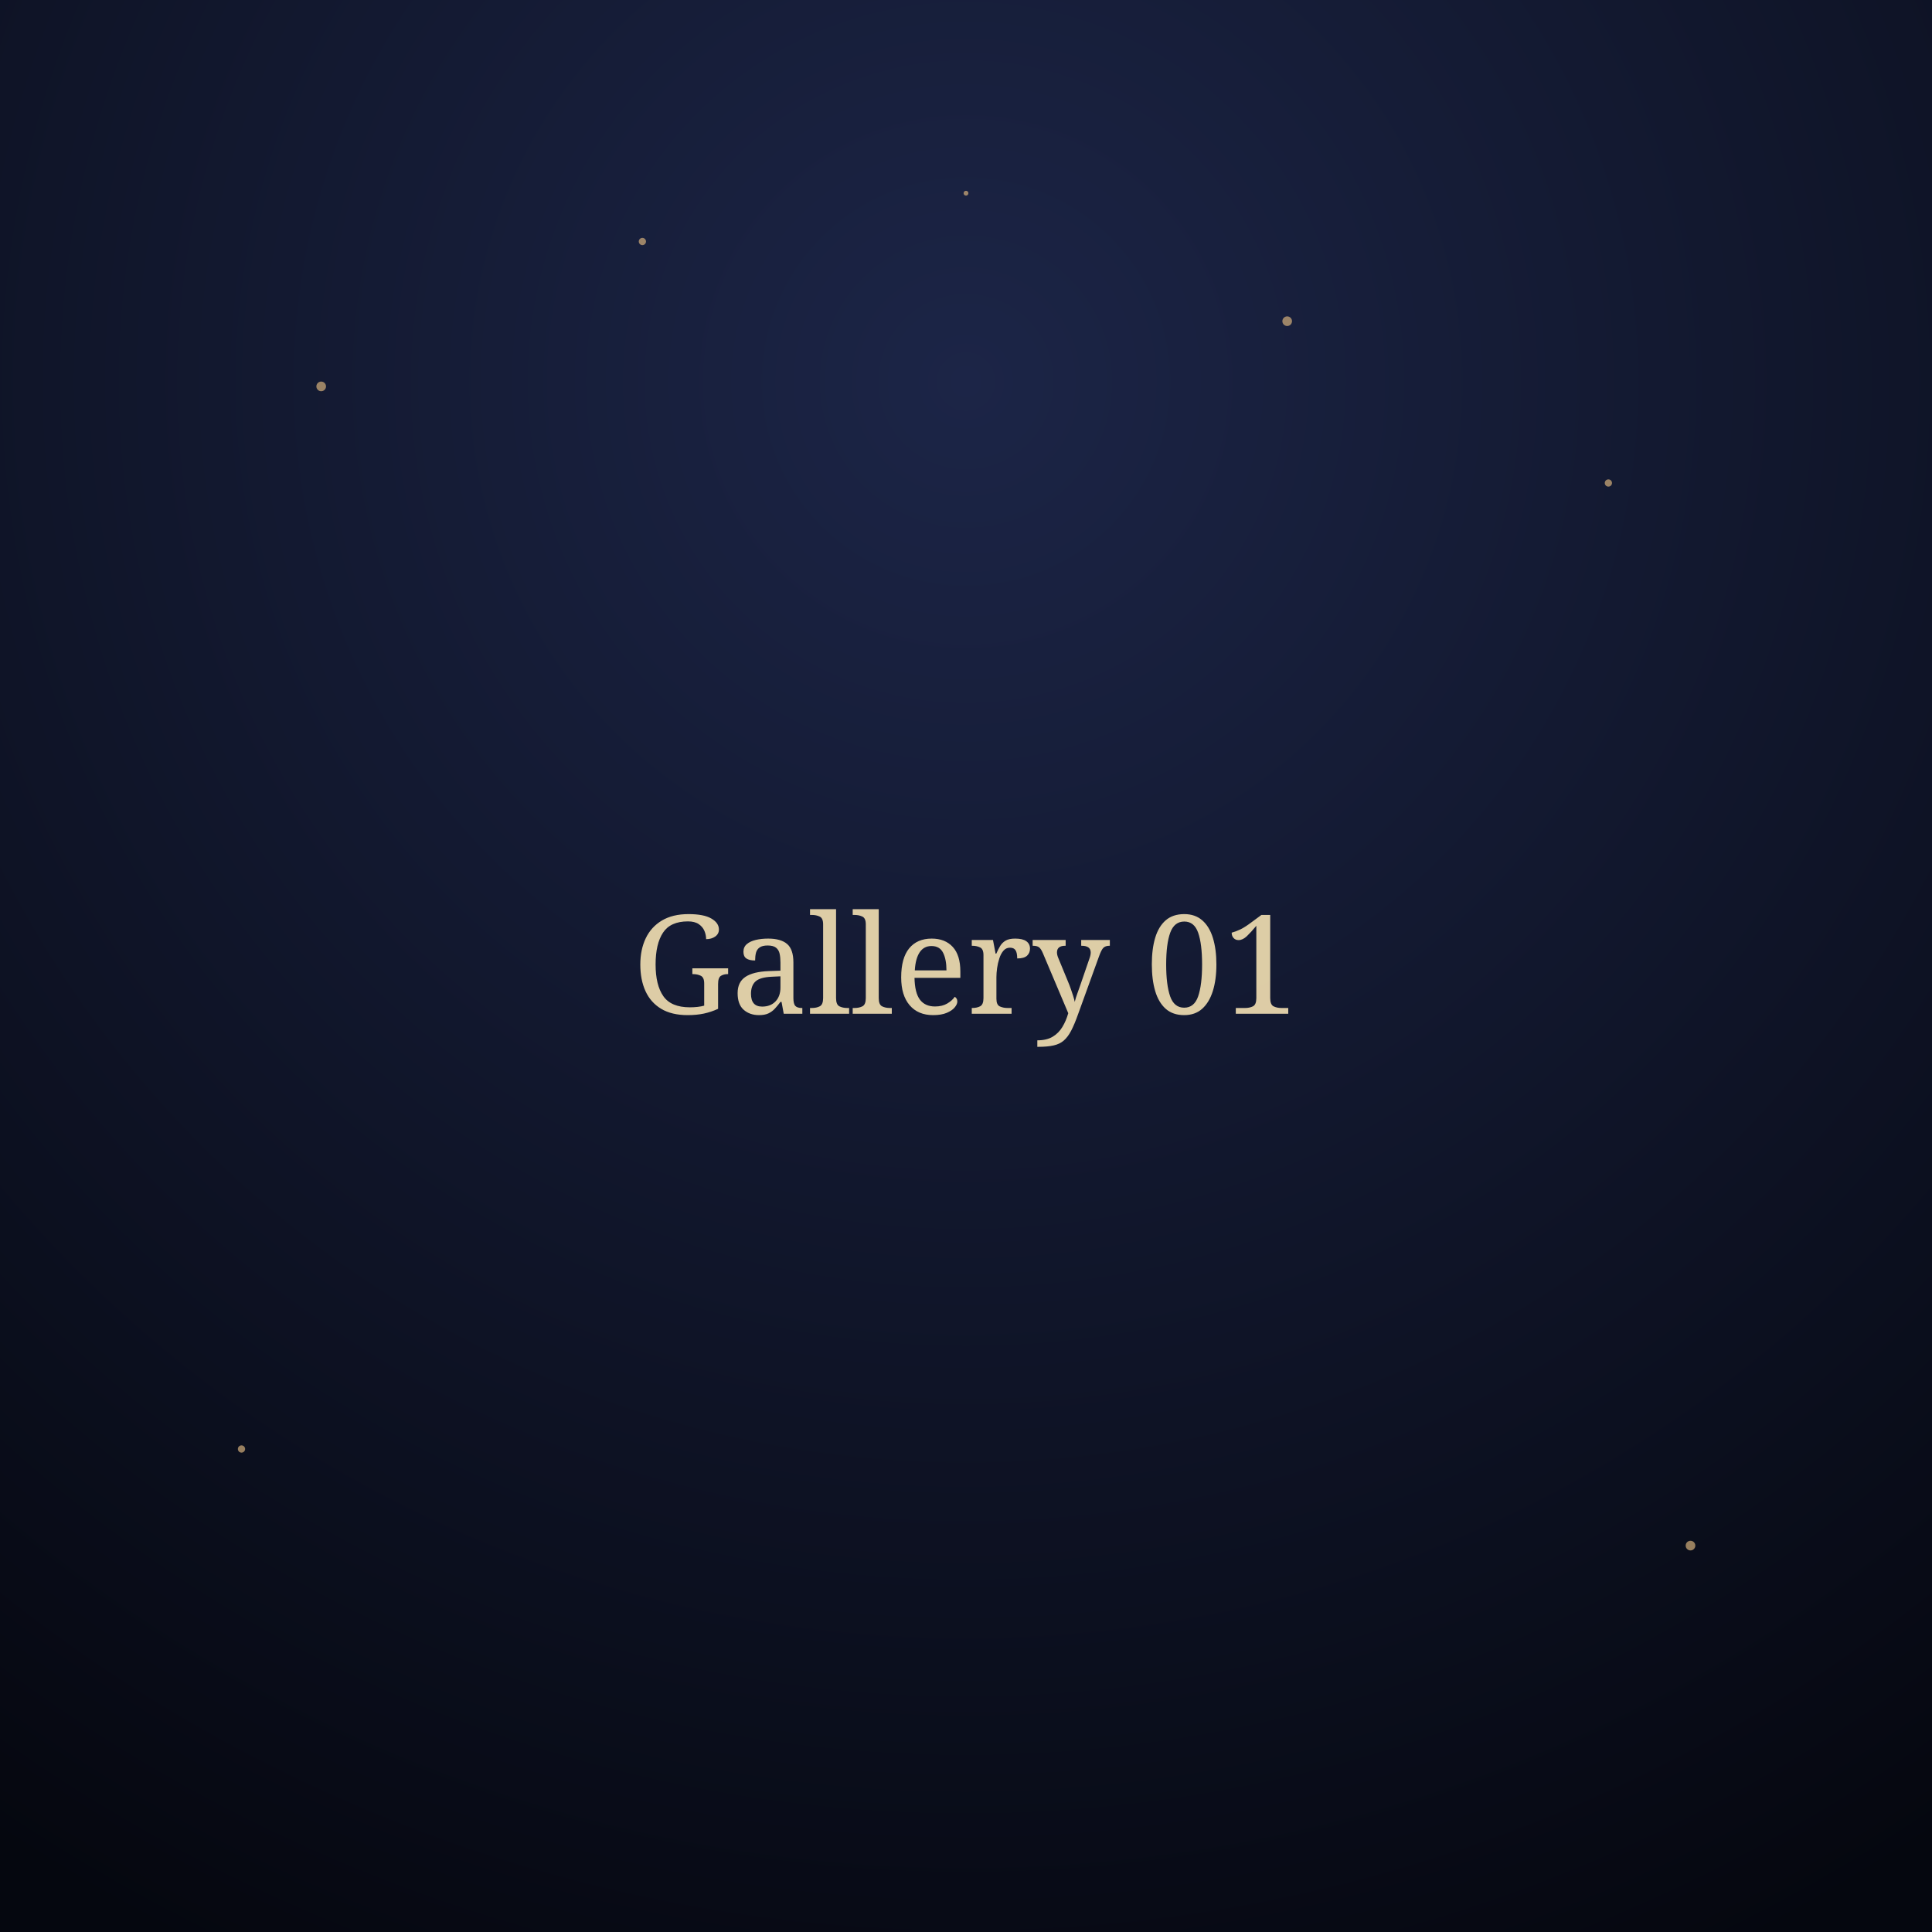
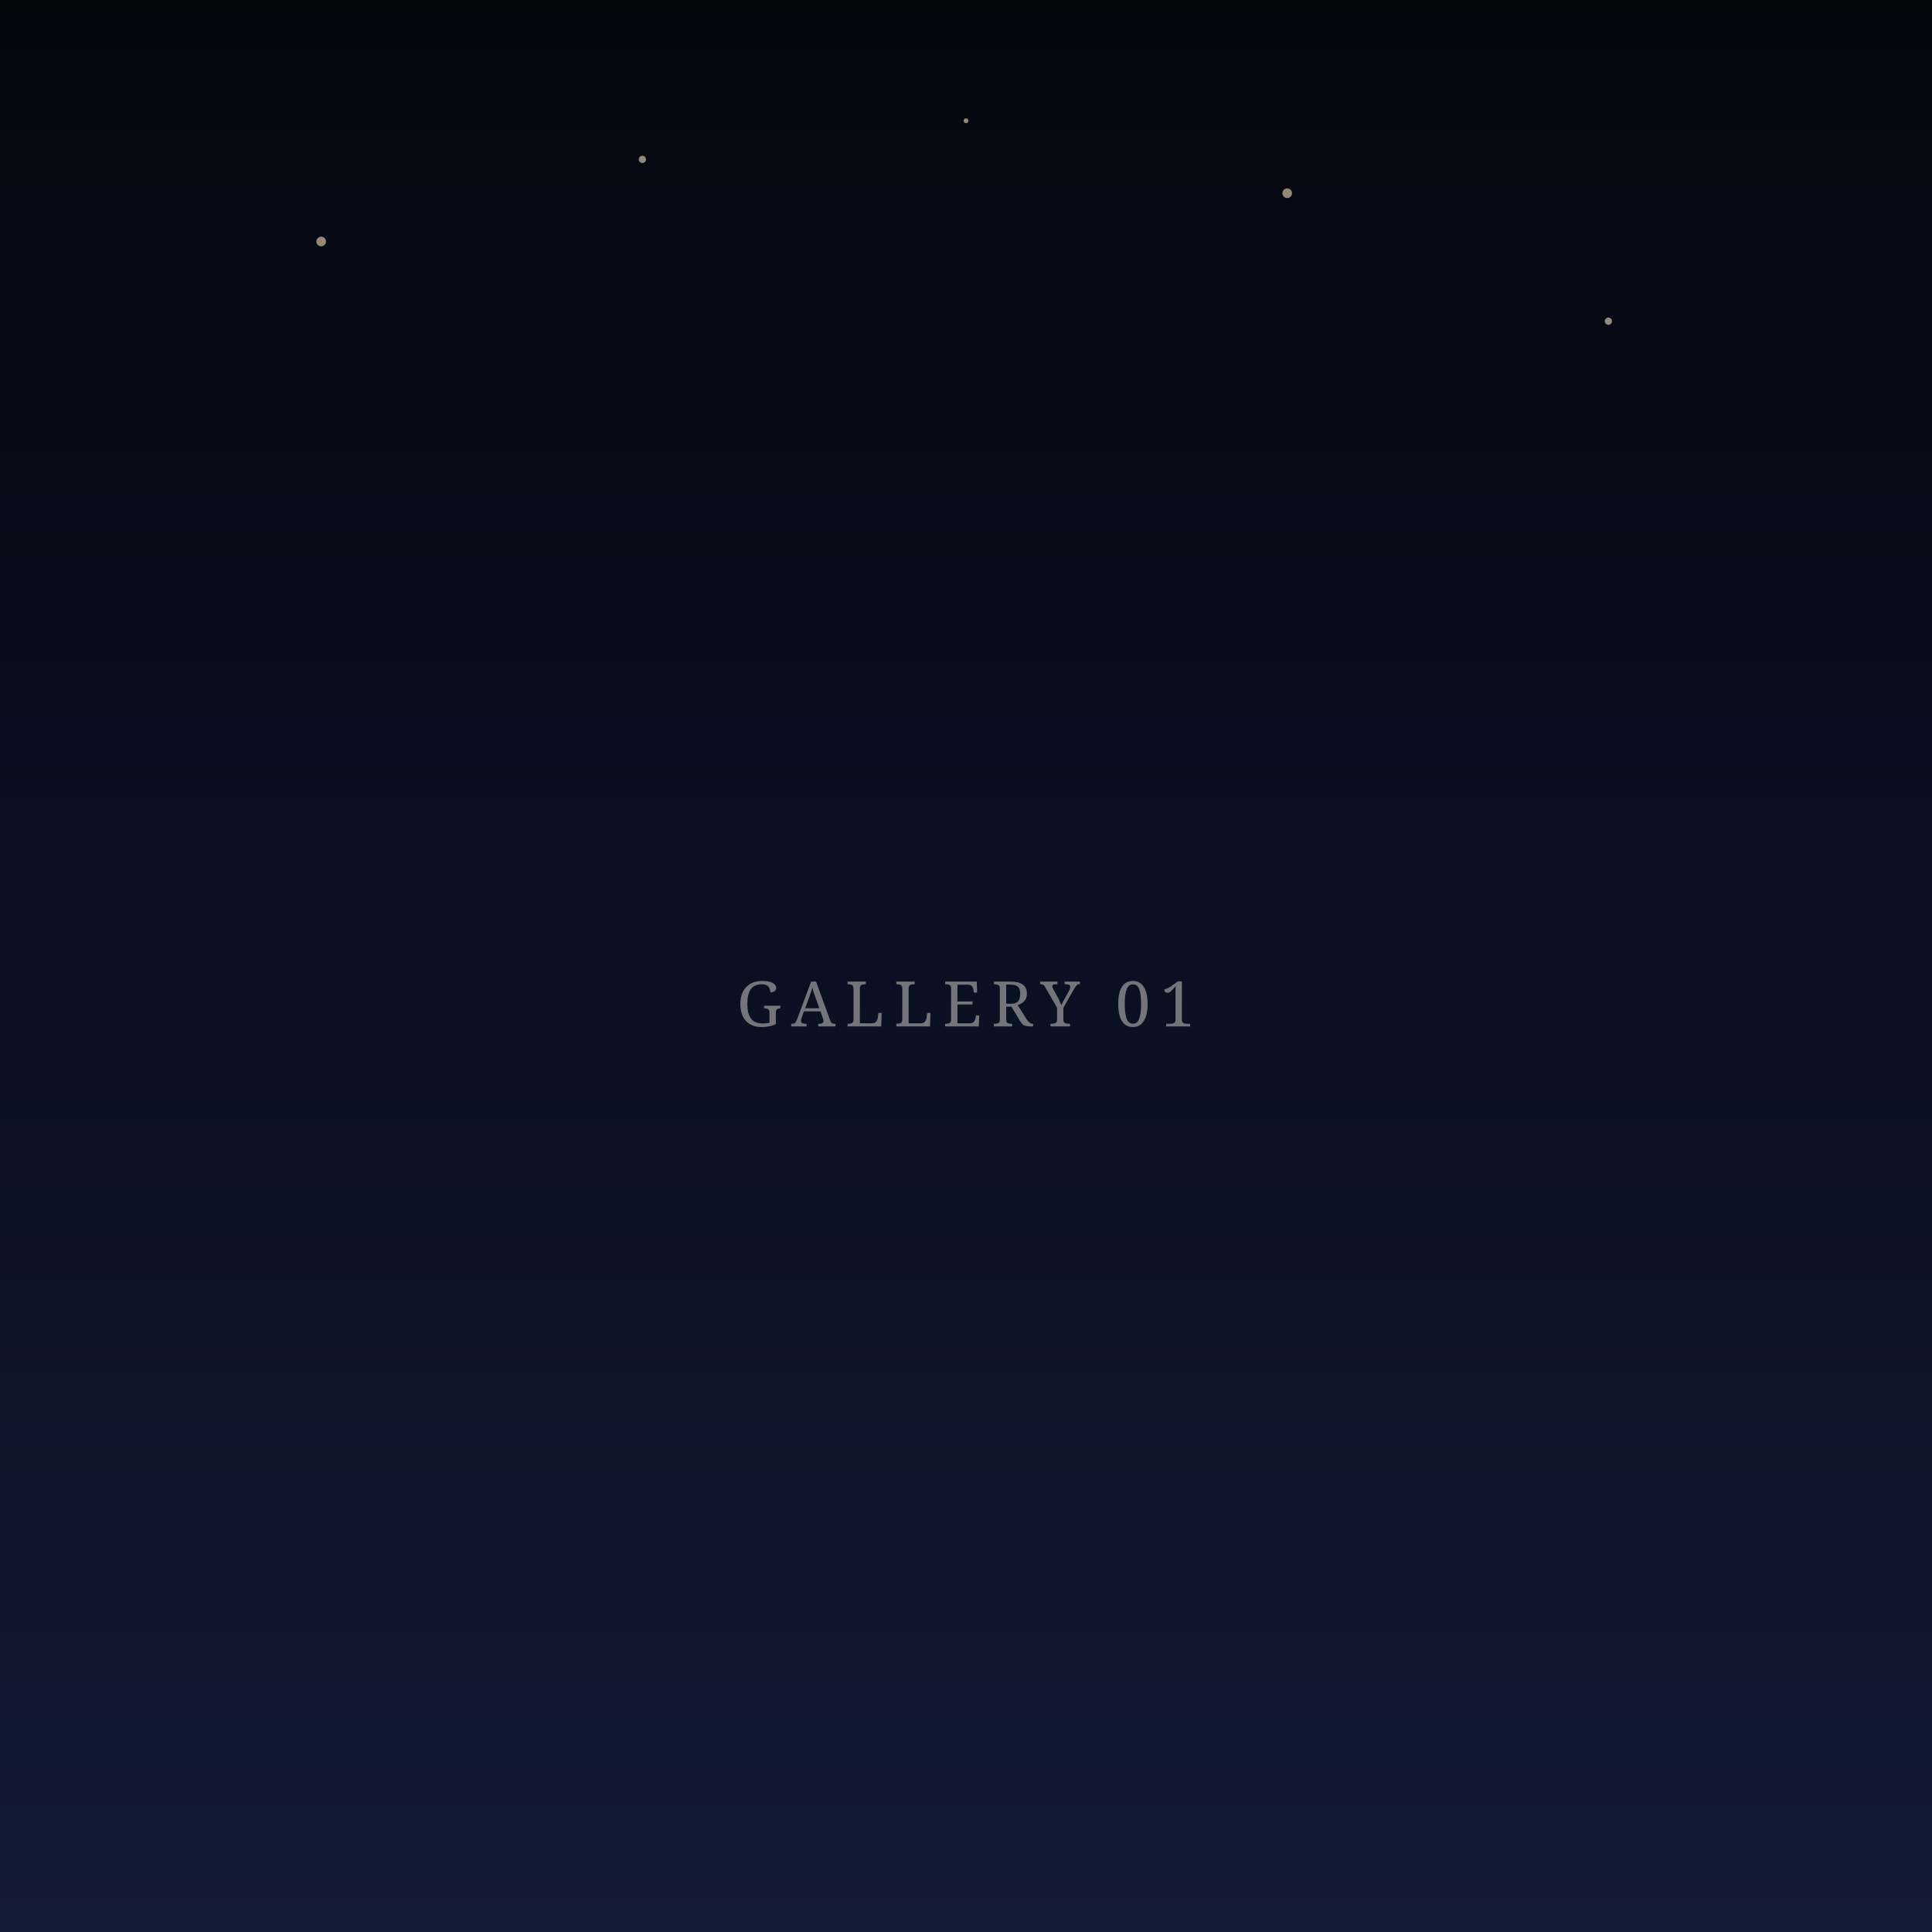
<svg xmlns="http://www.w3.org/2000/svg" width="800" height="800" viewBox="0 0 800 800">
  <defs>
-     <radialGradient id="g" cx="50%" cy="20%" r="90%">
-       <stop offset="0%" stop-color="#1c2547" />
-       <stop offset="100%" stop-color="#05070f" />
-     </radialGradient>
+     <linearGradient id="g" x1="0%" y1="0%" x2="0%" y2="100%">
+       <stop offset="0%" stop-color="#05070f" />
+       <stop offset="55%" stop-color="#0b1023" />
+       <stop offset="100%" stop-color="#131a35" />
+     </linearGradient>
  </defs>
  <rect width="800" height="800" fill="url(#g)" />
-   <g fill="#d4af7a" opacity="0.7">
-     <circle cx="133" cy="160" r="2" />
-     <circle cx="266" cy="100" r="1.5" />
-     <circle cx="533" cy="133" r="2" />
-     <circle cx="666" cy="200" r="1.5" />
-     <circle cx="400" cy="80" r="1" />
-     <circle cx="100" cy="600" r="1.5" />
-     <circle cx="700" cy="640" r="2" />
+   <g fill="#f3e0b3" opacity="0.6">
+     <circle cx="133" cy="100" r="2" />
+     <circle cx="266" cy="66" r="1.5" />
+     <circle cx="533" cy="80" r="2" />
+     <circle cx="666" cy="133" r="1.5" />
+     <circle cx="400" cy="50" r="1" />
  </g>
-   <text x="50%" y="50%" font-family="Georgia, serif" font-size="57" fill="#f3e0b3" text-anchor="middle" dominant-baseline="middle" opacity="0.9">Gallery 01</text>
+   <text x="50%" y="52%" font-family="Georgia, serif" font-size="26" letter-spacing="4" fill="#f5f0e6" text-anchor="middle" dominant-baseline="middle" opacity="0.45">GALLERY 01</text>
</svg>
